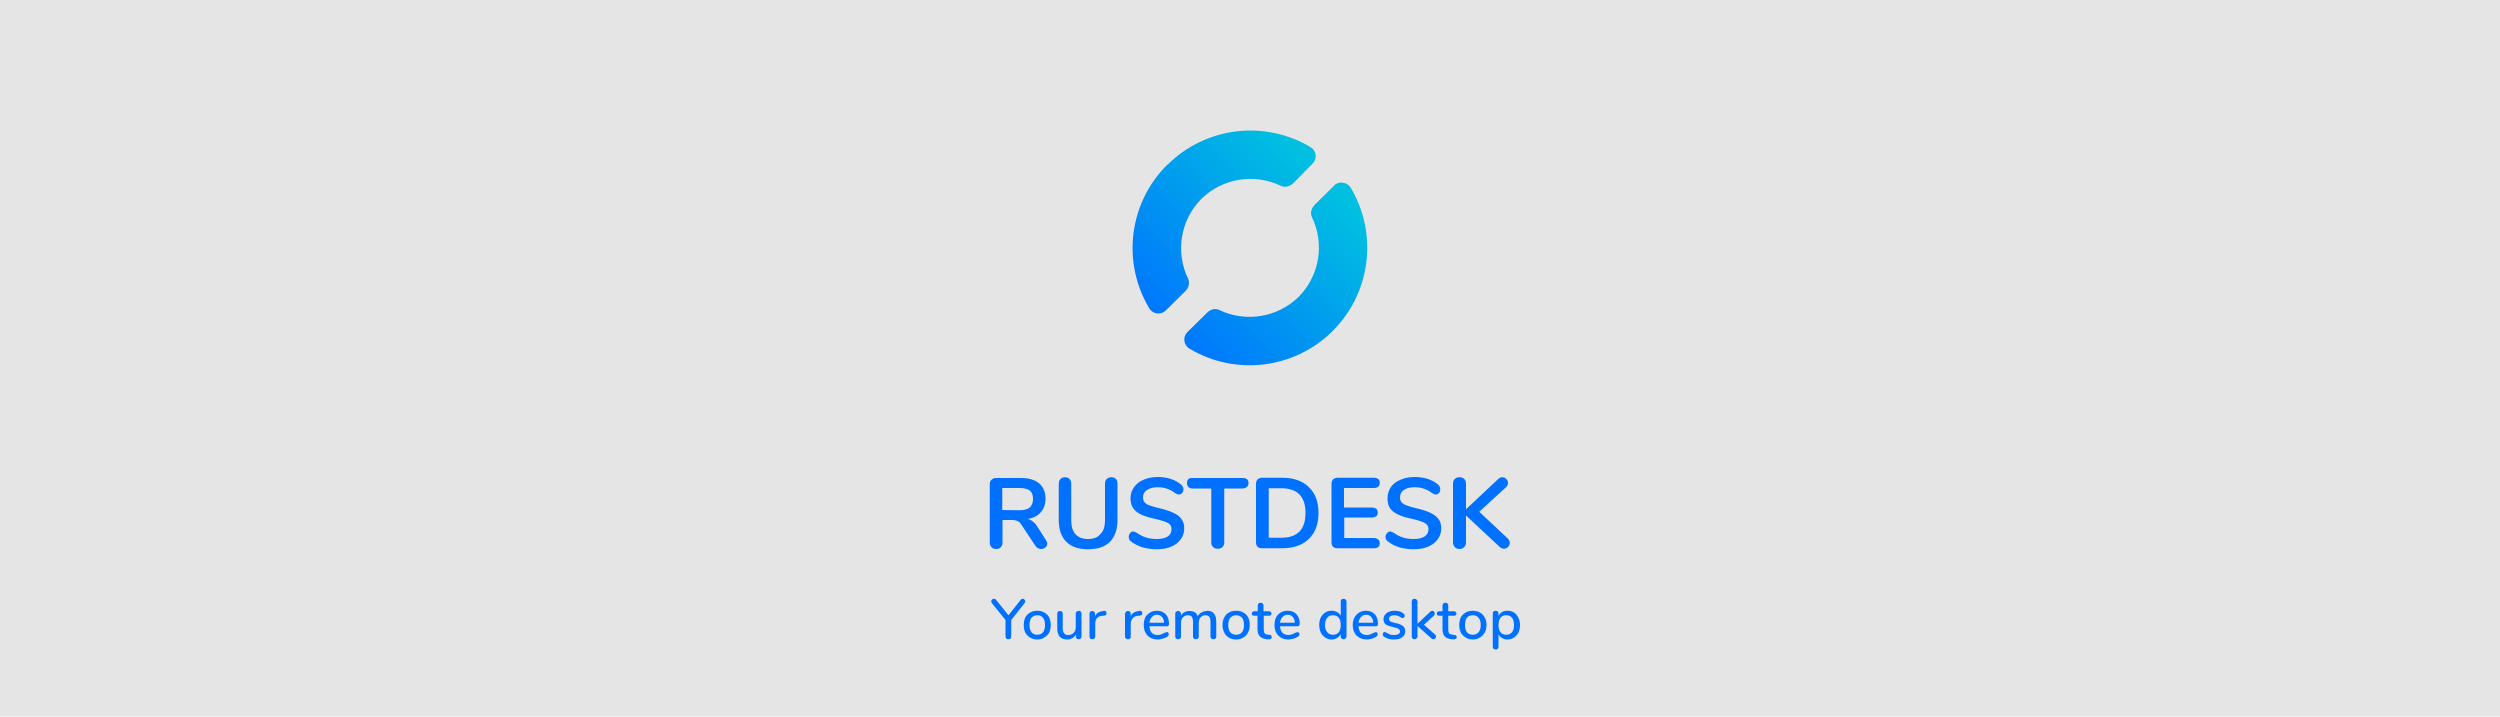
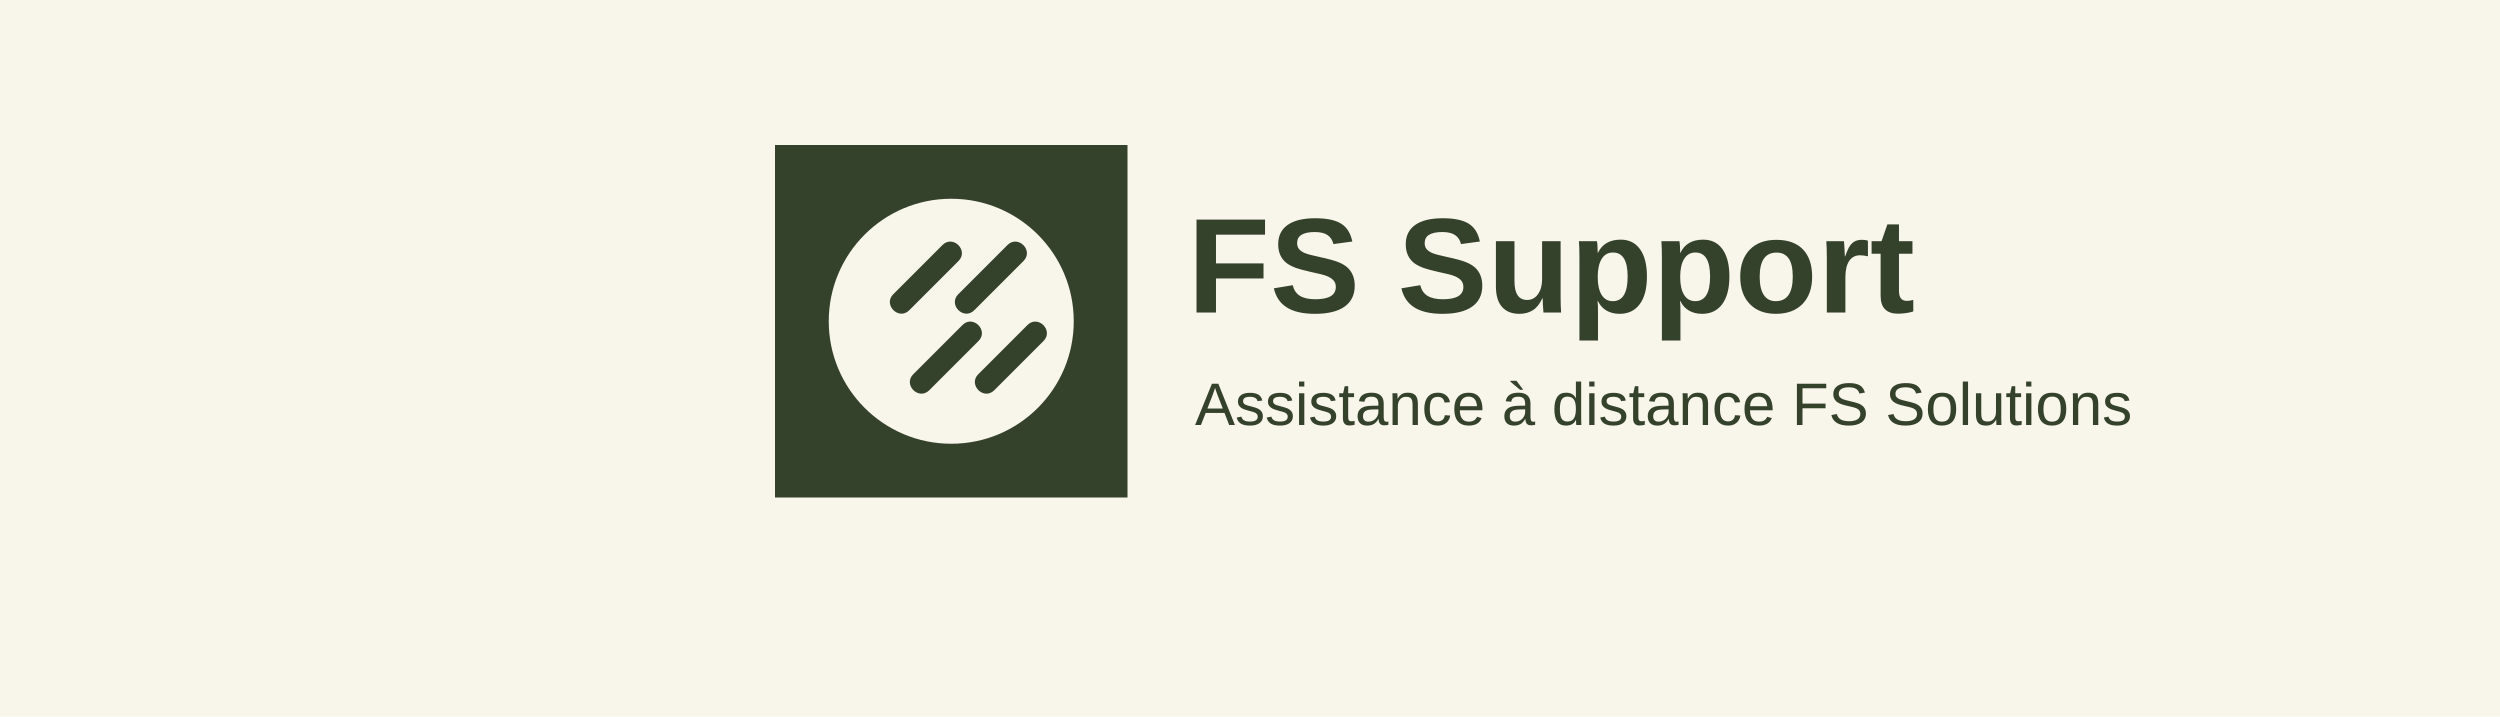
- <svg xmlns="http://www.w3.org/2000/svg" xmlns:xlink="http://www.w3.org/1999/xlink" xml:space="preserve" width="1000" height="286.6" style="clip-rule:evenodd;fill-rule:evenodd;stroke-linejoin:round;stroke-miterlimit:1.414">
-   <path d="M0 0h1000v286.6H0z" style="opacity:1;fill:#e5e5e5;fill-opacity:1;fill-rule:evenodd;stroke:none;stroke-width:.143px;stroke-linecap:butt;stroke-linejoin:miter;stroke-miterlimit:4;stroke-dasharray:none;stroke-dashoffset:0;stroke-opacity:1;marker:none" />
-   <defs>
-     <linearGradient xlink:href="#a" id="c" x1=".1" x2=".8" y1=".9" y2=".2" gradientTransform="matrix(94.00173 0 0 93.99768 453 52.2)" gradientUnits="userSpaceOnUse" />
-     <linearGradient id="a" x1=".1" x2=".8" y1=".9" y2=".2" gradientTransform="matrix(26.301 0 0 26.331 90.7 911.8)" gradientUnits="userSpaceOnUse">
-       <stop offset="0" stop-color="#004ba6" style="stop-color:#0071ff;stop-opacity:1" />
-       <stop offset="1" stop-color="#00bfe1" style="stop-color:#00bfe1;stop-opacity:1" />
-     </linearGradient>
-     <path id="b" d="M412.8 154.2h247V204h-247z" />
-   </defs>
-   <g style="clip-rule:evenodd;fill-rule:evenodd;stroke-linejoin:round;stroke-miterlimit:1.414">
-     <g style="font-size:40px;line-height:1.25;white-space:pre;shape-inside:url(#b);fill:#0071ff" transform="translate(-20 28.7)">
-       <path d="M438.4 187.4q.5.7.5 1.4 0 .9-.8 1.5-.7.6-1.7.6-.6 0-1.2-.3t-1-.9l-5.3-8q-.8-1.4-1.7-1.9-1-.5-2.4-.5H421v9q0 1.2-.7 1.9-.6.7-1.8.7-1.2 0-1.9-.7t-.7-2V165q0-1.2.7-1.8.7-.7 1.8-.7h10q4.8 0 7.3 2.2 2.5 2.1 2.5 6.1 0 3.3-1.9 5.4-1.8 2.1-5.2 2.7 1.2.3 2 1 1 .7 1.8 2zm-10.8-12q3 0 4.3-1.1 1.3-1.2 1.3-3.4 0-2.4-1.3-3.4-1.4-1-4.3-1h-6.7v8.8zm27.7 15.6q-5.8 0-8.8-3-3-3-3-8.8v-14.4q0-1.2.7-1.9.6-.7 1.8-.7 1.2 0 1.8.7.7.7.7 1.9v14.7q0 3.6 1.7 5.5 1.8 1.9 5 1.9 3.4 0 5-2 1.8-1.8 1.8-5.4v-14.7q0-1.2.7-1.9t1.8-.7q1.2 0 1.9.7.6.7.6 1.9v14.4q0 5.7-3 8.8-3 3-8.7 3zm27.4 0q-3 0-5.8-.8-2.7-.9-4.5-2.3-.9-.6-.9-1.9 0-.8.5-1.4.5-.7 1.2-.7t1.6.6q1.8 1.2 3.6 1.8 2 .6 4.2.6 3 0 4.5-1t1.5-3q0-1.6-1.4-2.4-1.5-.8-4.9-1.6-3.5-.7-5.7-1.7t-3.3-2.6q-1.1-1.5-1.1-4 0-2.4 1.4-4.4 1.4-2 3.8-3 2.6-1.1 5.7-1.1 5.7 0 9.3 3 .5.4.7.9.3.4.3 1 0 .9-.6 1.5-.4.6-1.1.6l-.8-.1-.9-.5q-1.6-1.2-3.2-1.7-1.5-.6-3.7-.6-2.7 0-4.3 1.1-1.6 1-1.6 3 0 1.7 1.4 2.6 1.4.8 4.8 1.6 3.5.8 5.7 1.8 2.3 1 3.4 2.5 1.2 1.5 1.2 3.8 0 2.5-1.4 4.4-1.3 1.9-3.9 3-2.4 1-5.7 1zm24.4-.2q-1.2 0-1.9-.7t-.7-1.8v-21.6h-7.3q-2.4 0-2.4-2.2t2.4-2H517q2.4 0 2.4 2t-2.4 2.2h-7.3v21.6q0 1.1-.7 1.8t-1.9.7zm17.8-.2q-1.2 0-1.9-.6-.6-.7-.6-1.8v-23.3q0-1.2.6-1.8.7-.7 1.9-.7h8q6.8 0 10.6 3.7 3.9 3.7 3.9 10.4t-3.9 10.4q-3.8 3.7-10.7 3.7zm7.6-4.2q9.7 0 9.7-9.9t-9.7-9.9h-5v19.8zm22.5 4.2q-1.1 0-1.8-.6-.6-.7-.6-1.8v-23.3q0-1.2.6-1.8.7-.7 1.8-.7h14.5q1.1 0 1.8.5.6.6.6 1.5 0 1-.6 1.6-.7.5-1.8.5h-11.9v7.8h11q1.2 0 1.9.5.6.5.6 1.5t-.6 1.5-1.8.5h-11v8.2h11.8q1.1 0 1.8.6.6.5.6 1.5t-.6 1.5-1.8.5zm30.5.4q-3.1 0-5.9-.8-2.7-.9-4.4-2.3-1-.6-1-1.9 0-.8.6-1.4.5-.7 1.2-.7t1.6.6q1.7 1.2 3.6 1.8 1.9.6 4.2.6 2.9 0 4.4-1 1.6-1 1.6-3 0-1.6-1.5-2.4-1.4-.8-4.8-1.6-3.5-.7-5.7-1.7t-3.4-2.6q-1-1.5-1-4 0-2.4 1.3-4.4 1.4-2 3.9-3 2.5-1.1 5.6-1.1 5.8 0 9.4 3 .5.4.7.9.2.4.2 1 0 .9-.5 1.5t-1.2.6l-.7-.1-.9-.5q-1.6-1.2-3.2-1.7-1.5-.6-3.8-.6-2.7 0-4.3 1.1-1.5 1-1.5 3 0 1.7 1.4 2.6 1.4.8 4.7 1.6 3.6.8 5.8 1.8 2.2 1 3.4 2.5 1.2 1.5 1.2 3.8 0 2.5-1.4 4.4-1.4 1.9-3.9 3-2.5 1-5.7 1zm37.6-4.3q.8.8.8 1.8 0 .9-.7 1.6-.7.7-1.6.7-1 0-1.9-.9l-13.3-12.4v10.8q0 1.1-.7 1.8-.7.8-1.9.8t-1.9-.8q-.7-.7-.7-1.8v-23.5q0-1.2.7-1.9t1.9-.7q1.2 0 1.9.7t.7 1.9V175l12.9-12.1q.7-.7 1.6-.7 1 0 1.6.7.7.7.7 1.6t-.8 1.7l-10.7 9.8z" aria-label="RUSTDESK" style="font-weight:700;font-family:Nunito;-inkscape-font-specification:&quot;Nunito Bold&quot;" />
-     </g>
-     <g style="font-size:22.667px;line-height:1.25;fill:#0071ff">
-       <path d="M390.8 212.4q.3-.4.7-.4.5 0 .8.3.3.4.3.8t-.3.7l-5.3 6.7v6.5q0 .6-.4 1-.3.2-.8.2t-.8-.3q-.3-.3-.3-.9v-6.5l-5.4-6.7q-.3-.3-.3-.7 0-.5.3-.8.4-.3.8-.3.5 0 .8.4l5 6.2zm6.6 15.9q-1.6 0-2.9-.8-1.2-.7-1.9-2-.6-1.3-.6-3t.6-3q.7-1.3 2-2 1.2-.7 2.8-.7t2.8.7q1.3.7 2 2 .6 1.3.6 3t-.6 3q-.7 1.3-2 2-1.2.8-2.8.8zm0-1.9q1.5 0 2.3-1 .8-1 .8-2.9t-.8-2.9q-.8-1-2.3-1t-2.3 1q-.8 1-.8 3 0 1.8.8 2.8.8 1 2.3 1zm16.5-9.6q.6 0 .9.3.3.3.3.8v9.2q0 .5-.3.8-.4.3-.9.3t-.8-.3q-.2-.3-.2-.7v-.9q-.6 1-1.5 1.5-1 .5-2 .5-4 0-4-4.5V218q0-.5.2-.8.3-.3.9-.3.5 0 .8.3.3.3.3.8v5.9q0 1.3.6 2 .5.6 1.6.6 1.4 0 2.2-.9.8-.8.8-2.3V218q0-.5.3-.8.3-.3.8-.3zm10.2 0q1 0 1 1 0 .4-.2.7-.2.2-.9.3h-.6q-1.5.2-2.2 1-.6 1-.6 2.1v5.2q0 .6-.4.8-.3.3-.8.3t-.8-.3q-.3-.2-.3-.8V218q0-.5.3-.8.3-.3.8-.3t.8.3q.3.3.3.8v1q.4-1 1.3-1.5t2-.6zm14.3 0q1 0 1 1 0 .4-.2.7l-.9.3h-.7q-1.4.2-2 1-.8 1-.8 2.1v5.2q0 .6-.3.8-.3.3-.8.3t-.8-.3q-.4-.2-.4-.8V218q0-.5.4-.8.3-.3.8-.3t.8.3q.3.3.3.8v1q.4-1 1.3-1.5.8-.5 2-.6zm10.9 8.5q.3 0 .5.3.2.2.2.6 0 .6-.8 1.1-.8.5-1.8.7-.9.3-1.7.3-2.7 0-4.2-1.6-1.5-1.5-1.5-4.2 0-1.7.6-3 .7-1.3 2-2 1.1-.7 2.7-.7 2.2 0 3.5 1.4 1.3 1.4 1.3 3.8 0 1-.8 1h-7q.2 3.5 3.3 3.5.9 0 1.5-.3l1.3-.6.4-.1.5-.2zm-4-6.9q-1.3 0-2 .9-.9.8-1 2.3h5.8q0-1.5-.8-2.3-.7-.9-2-.9zm20-1.6q3.7 0 3.7 4.4v6q0 .4-.3.7-.3.3-.8.3t-.9-.3q-.3-.3-.3-.8v-5.9q0-1.3-.5-2-.5-.6-1.5-.6-1.3 0-2 .9-.7.8-.7 2.3v5.3q0 .5-.3.8-.4.3-.9.3t-.8-.3q-.3-.3-.3-.8v-5.9q0-1.3-.5-2-.5-.6-1.6-.6-1.2 0-2 .9-.7.8-.7 2.3v5.3q0 .5-.3.8-.3.3-.8.3t-.9-.3q-.3-.3-.3-.8V218q0-.5.3-.8.4-.3.9-.3.4 0 .7.3.4.3.4.8v.8q.5-1 1.3-1.4 1-.5 2-.5 1.3 0 2.2.5.8.5 1.2 1.6.5-1 1.5-1.5 1-.6 2.2-.6zm11.7 11.5q-1.7 0-3-.8-1.2-.7-1.8-2-.7-1.3-.7-3t.7-3q.6-1.3 1.9-2 1.2-.7 2.9-.7t2.8.7q1.3.7 2 2 .6 1.3.6 3t-.7 3q-.6 1.3-1.9 2-1.2.8-2.8.8zm0-1.9q1.5 0 2.3-1 .8-1 .8-2.9t-.8-2.9q-.9-1-2.3-1t-2.4 1q-.8 1-.8 3 0 1.8.8 2.8.8 1 2.4 1zm13.3 0q.5.1.7.3.2.2.2.6 0 .5-.3.7-.4.3-1 .2h-.7q-1.8-.2-2.7-1.1-1-1-1-3v-5.3h-1.3q-1 0-1-.9 0-.4.3-.6.3-.3.7-.3h1.4v-2.3q0-.5.3-.8.3-.3.8-.3t.9.3q.3.3.3.8v2.3h2.2q.5 0 .7.3.3.2.3.6 0 .4-.3.7-.2.2-.7.2H488v5.5q0 1 .4 1.6.5.4 1.4.5zm11.2-1q.4 0 .6.2.2.2.2.6 0 .6-.8 1.1-.8.5-1.8.7-1 .3-1.8.3-2.6 0-4.1-1.6-1.5-1.5-1.5-4.2 0-1.7.6-3 .7-1.3 1.9-2t2.8-.7q2.2 0 3.5 1.4 1.3 1.4 1.3 3.8 0 1-.9 1h-7q.3 3.5 3.4 3.5.9 0 1.5-.3l1.3-.6.3-.1.5-.2zm-3.9-7q-1.3 0-2.1.9-.8.8-1 2.3h5.9q0-1.5-.8-2.3-.7-.9-2-.9zm22.3-6.4q.5 0 .8.3.4.3.4.8v14q0 .5-.4.8-.3.3-.8.3t-.8-.3q-.3-.3-.3-.8v-1q-.5 1-1.5 1.6-1 .6-2.2.6-1.4 0-2.5-.8-1.1-.7-1.8-2-.6-1.3-.6-3 0-1.8.6-3 .7-1.3 1.8-2 1-.7 2.5-.7 1.3 0 2.2.5 1 .5 1.5 1.5V213q0-.4.3-.7.3-.3.8-.3zm-4.2 14.4q1.5 0 2.3-1 .8-1 .8-2.9t-.8-2.9q-.8-1-2.3-1t-2.3 1q-.9 1-.9 2.9 0 1.8.9 2.9.8 1 2.3 1zm17.2-1q.3 0 .5.2t.2.6q0 .6-.8 1.1-.8.5-1.7.7-1 .3-1.8.3-2.6 0-4.2-1.6-1.5-1.5-1.5-4.2 0-1.7.7-3t1.9-2q1.2-.7 2.7-.7 2.2 0 3.5 1.4 1.3 1.4 1.3 3.8 0 1-.8 1h-7q.2 3.5 3.4 3.5.8 0 1.4-.3.7-.2 1.3-.6l.4-.1.5-.2zm-4-7q-1.2 0-2 .9-.8.8-1 2.3h5.9q-.1-1.5-.8-2.3-.7-.9-2-.9zm11.2 9.9q-2.3 0-3.8-1-.4-.2-.6-.5l-.1-.6q0-.4.2-.6.2-.3.5-.3t1 .4l1.2.6q.7.2 1.7.2t1.7-.4q.6-.4.6-1 0-.5-.3-.8-.2-.3-.8-.5l-1.7-.5q-2-.4-3-1.1-.8-.8-.8-2 0-1 .6-1.8t1.6-1.2q1-.4 2.2-.4 1 0 1.8.2.9.2 1.5.7.8.5.8 1.1 0 .4-.3.7-.2.2-.5.2h-.4q-.2 0-.5-.4l-1.2-.5q-.5-.2-1.3-.2-1 0-1.5.4-.6.4-.6 1 0 .7.5 1 .6.4 2 .7 1.6.3 2.4.8.9.4 1.2 1 .4.6.4 1.5 0 1.5-1.2 2.4-1.2.9-3.3.9zm16.4-2q.4.3.4.8t-.3.8q-.3.3-.7.3-.5 0-.8-.3l-5.6-5v4.2q0 .5-.4.8-.3.3-.8.3t-.8-.3q-.3-.3-.3-.8v-14q0-.5.3-.8.3-.3.8-.3t.8.3q.4.3.4.8v8.9l5.1-4.8q.4-.4.8-.4t.7.3q.3.4.3.8t-.3.8l-4 3.7zm7.7.2q.5 0 .7.2.3.2.3.6 0 .5-.4.7-.3.3-1 .2h-.6q-1.9-.2-2.8-1.1-.9-1-.9-3v-5.3h-1.3q-1 0-1-.9 0-.4.2-.6.3-.3.8-.3h1.3v-2.3q0-.5.3-.8.3-.3.9-.3.5 0 .8.3.3.3.3.8v2.3h2.3q.4 0 .7.3.3.2.3.6 0 .4-.3.7-.3.2-.7.2h-2.3v5.5q0 1 .4 1.6.5.4 1.4.5zm7.4 1.8q-1.6 0-2.8-.8-1.3-.7-2-2-.6-1.3-.6-3t.6-3q.7-1.3 2-2 1.2-.7 2.8-.7t2.9.7q1.2.7 1.9 2t.7 3q0 1.7-.7 3t-2 2q-1.1.8-2.8.8zm0-1.9q1.5 0 2.3-1 .9-1 .9-2.9t-.9-2.9q-.8-1-2.3-1t-2.3 1q-.8 1-.8 3 0 1.8.8 2.8.8 1 2.3 1zm14-9.6q1.4 0 2.5.7t1.7 2q.7 1.3.7 3 0 1.8-.6 3t-1.8 2q-1.1.8-2.6.8-1.2 0-2.2-.6-.9-.5-1.4-1.5v5q0 .5-.3.8-.3.3-.8.3t-.9-.3q-.3-.3-.3-.8v-13.3q0-.5.3-.8.3-.3.9-.3.5 0 .8.3.3.3.3.8v1q.5-1 1.4-1.6 1-.5 2.2-.5zm-.6 9.6q1.5 0 2.3-1 .8-1 .8-2.8 0-2-.8-3t-2.3-1q-1.5 0-2.3 1-.8 1-.8 3 0 1.8.8 2.8.8 1 2.3 1z" aria-label="Your remote desktop" style="font-weight:600;font-family:Nunito;-inkscape-font-specification:&quot;Nunito Semi-Bold&quot;" transform="translate(17.5 27.5)" />
+ <svg xmlns="http://www.w3.org/2000/svg" viewBox="0 0 1000 286.6" width="1000" height="286.6">
+   <rect width="1000" height="286.6" fill="#f8f5ea" />
+   <g transform="translate(310 58)">
+     <rect width="141" height="141" fill="#34412b" />
+     <circle cx="70.5" cy="70.5" r="49" fill="#f8f5ea" />
+     <g fill="#34412b" transform="translate(36 34)">
+       <path d="M31 6c4.2-4.2 10.6 2.2 6.4 6.4L17.7 32.1c-4.2 4.2-10.6-2.2-6.4-6.4z" />
+       <path d="M57 6c4.2-4.2 10.6 2.2 6.4 6.4L43.7 32.1c-4.2 4.2-10.6-2.2-6.4-6.4z" />
+       <path d="M39 38c4.2-4.2 10.6 2.2 6.4 6.4L25.7 64.1c-4.2 4.2-10.6-2.2-6.4-6.4z" />
+       <path d="M65 38c4.2-4.2 10.6 2.2 6.4 6.4L51.7 64.1c-4.2 4.2-10.6-2.2-6.4-6.4z" />
    </g>
  </g>
-   <path fill="url(#b)" d="m533.7 74.2-7.7 7.6c-1.4 1.3-2 3.2-1.3 4.9a28 28 0 0 1-5.2 32 28.1 28.1 0 0 1-32 5.2c-1.7-.7-3.5 0-4.7 1.2l-7.9 7.8a4.2 4.2 0 0 0 .8 6.5 47 47 0 0 0 64.6-64.3 4.2 4.2 0 0 0-3-2 4.2 4.2 0 0 0-3.6 1zM467 65.8a46.9 46.9 0 0 0-7.3 57.5 4.2 4.2 0 0 0 6.6.9l7.7-7.6c1.4-1.3 2-3.2 1.3-5a28 28 0 0 1 5.2-32 28.1 28.1 0 0 1 32-5.2c1.6.7 3.5.1 4.7-1l7.9-8a4.2 4.2 0 0 0-.8-6.5 47 47 0 0 0-57.4 7.1z" style="isolation:isolate;fill:url(#c);stroke-width:.988" />
+   <text x="475" y="125" fill="#34412b" font-family="Arial, Helvetica, sans-serif" font-size="54" font-weight="700">FS Support</text>
+   <text x="478" y="170" fill="#34412b" font-family="Arial, Helvetica, sans-serif" font-size="24">Assistance à distance FS Solutions</text>
</svg>
